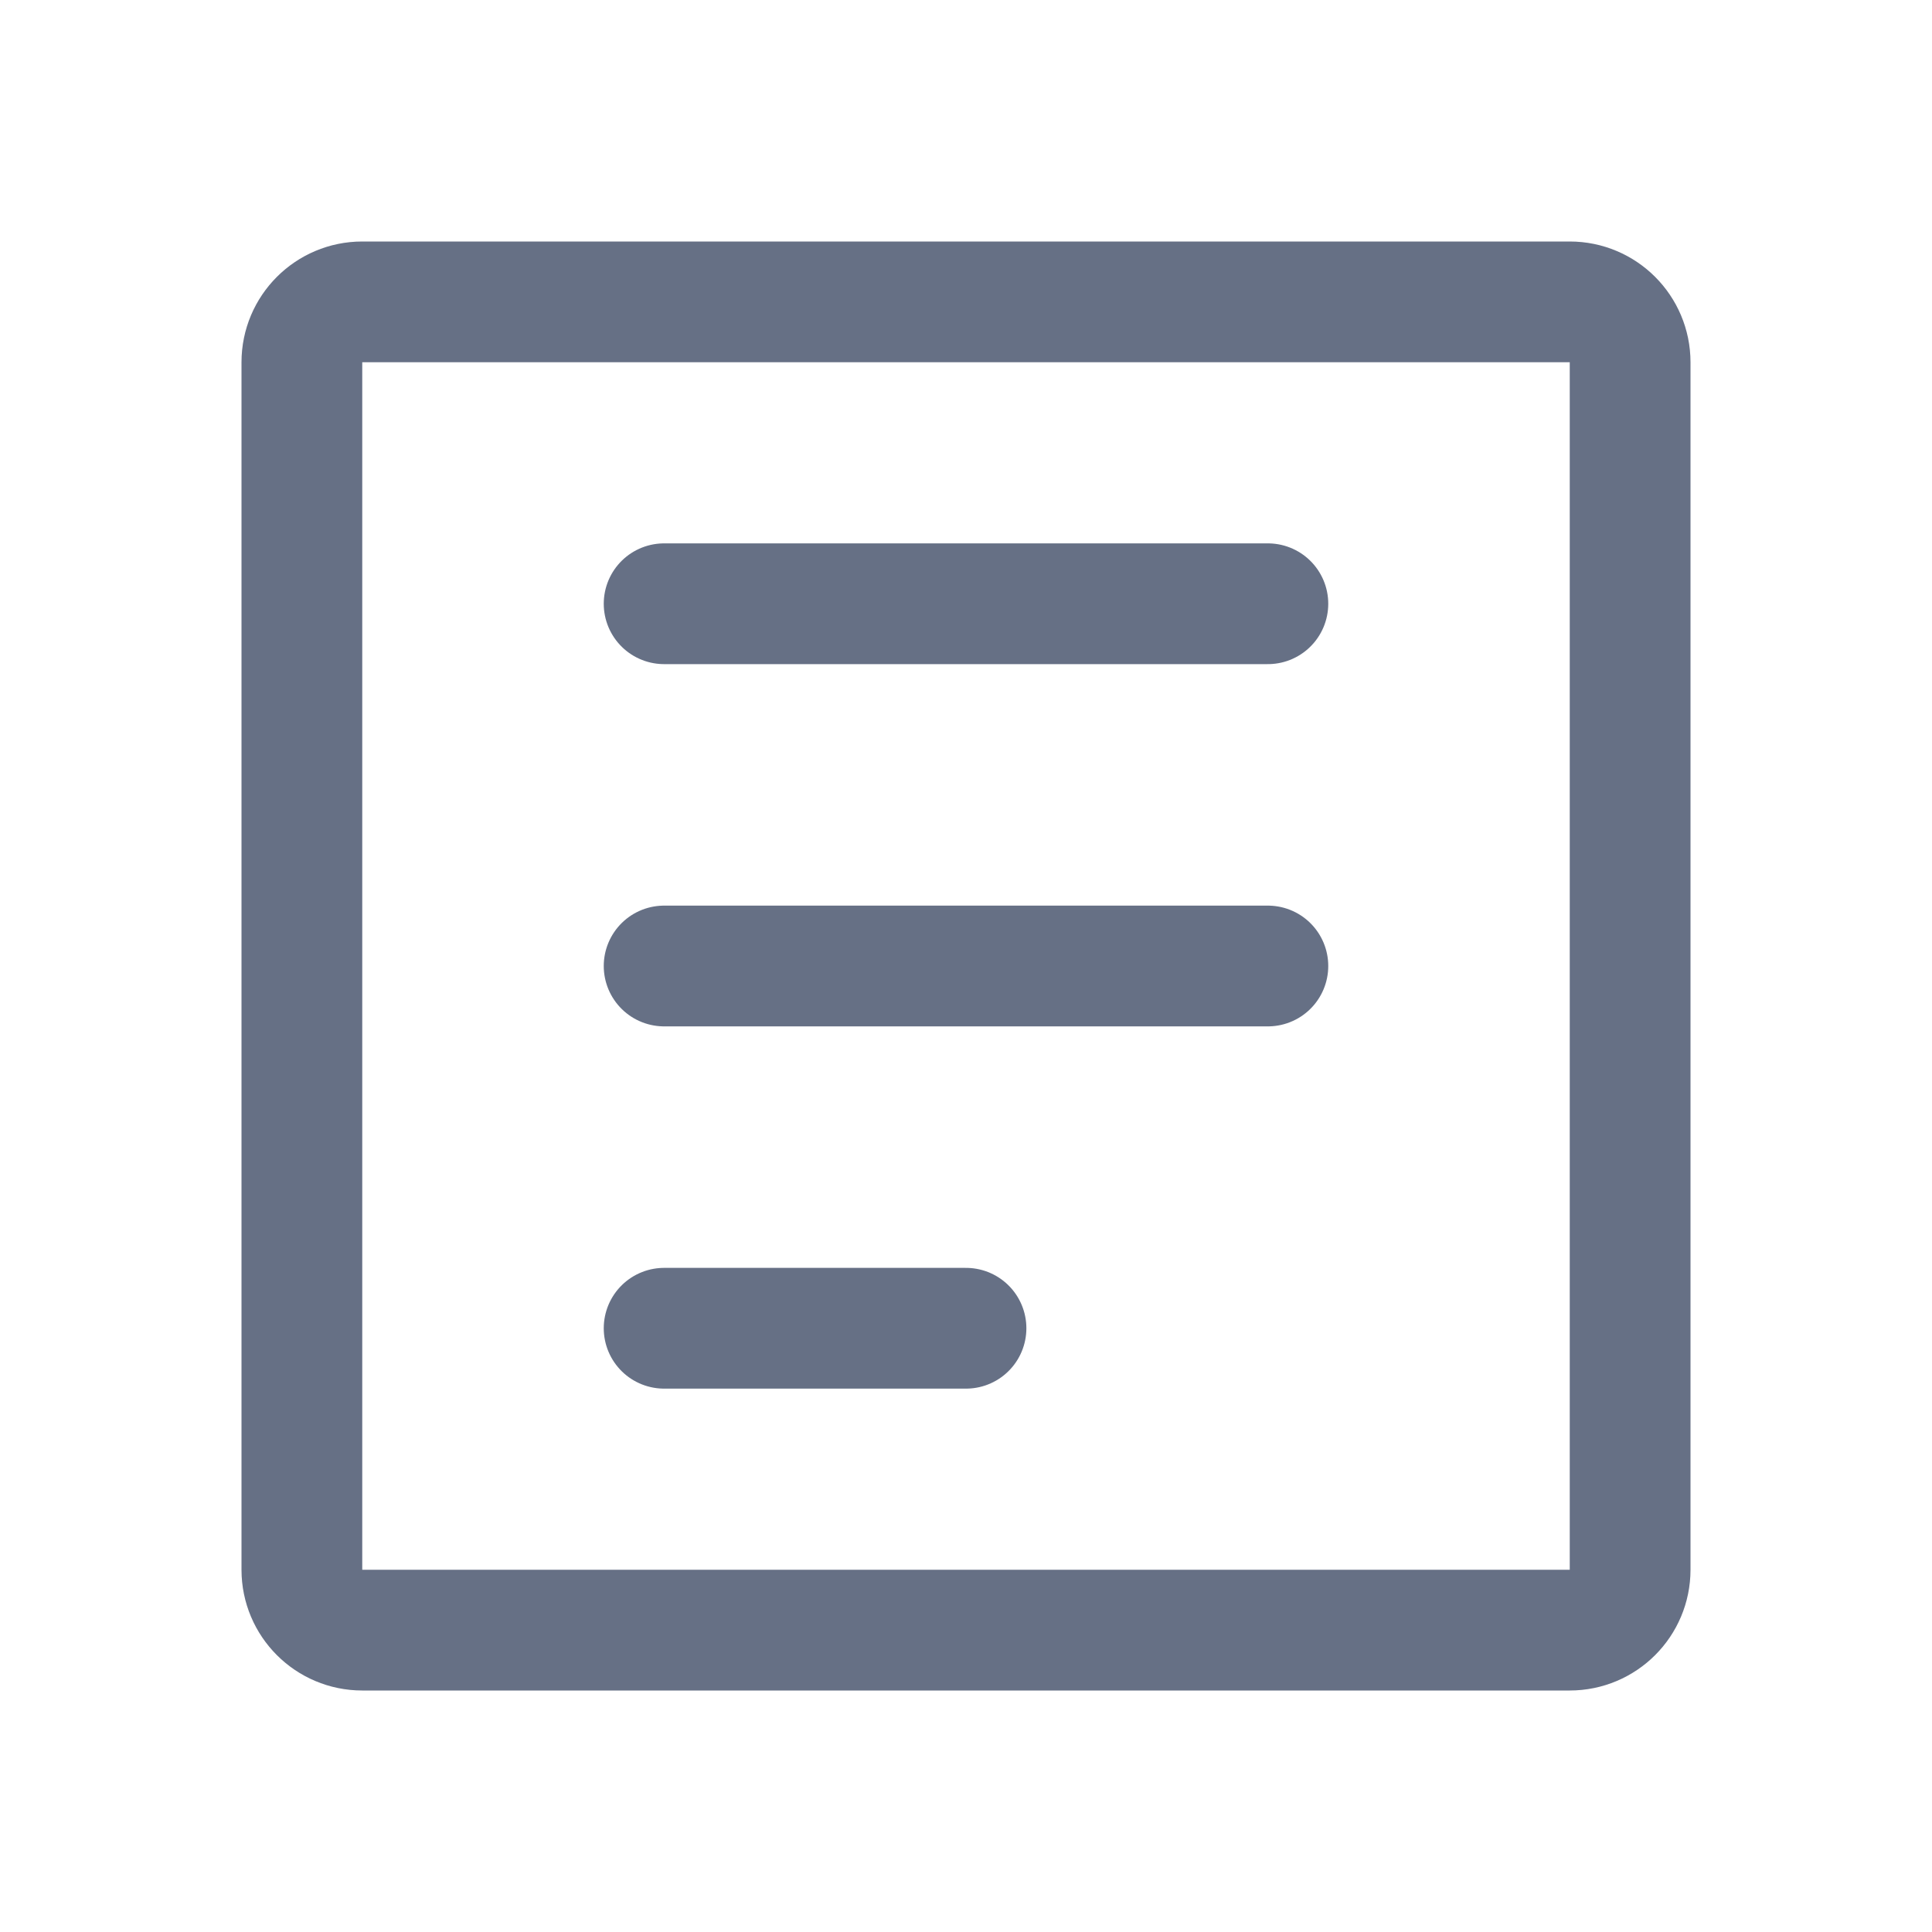
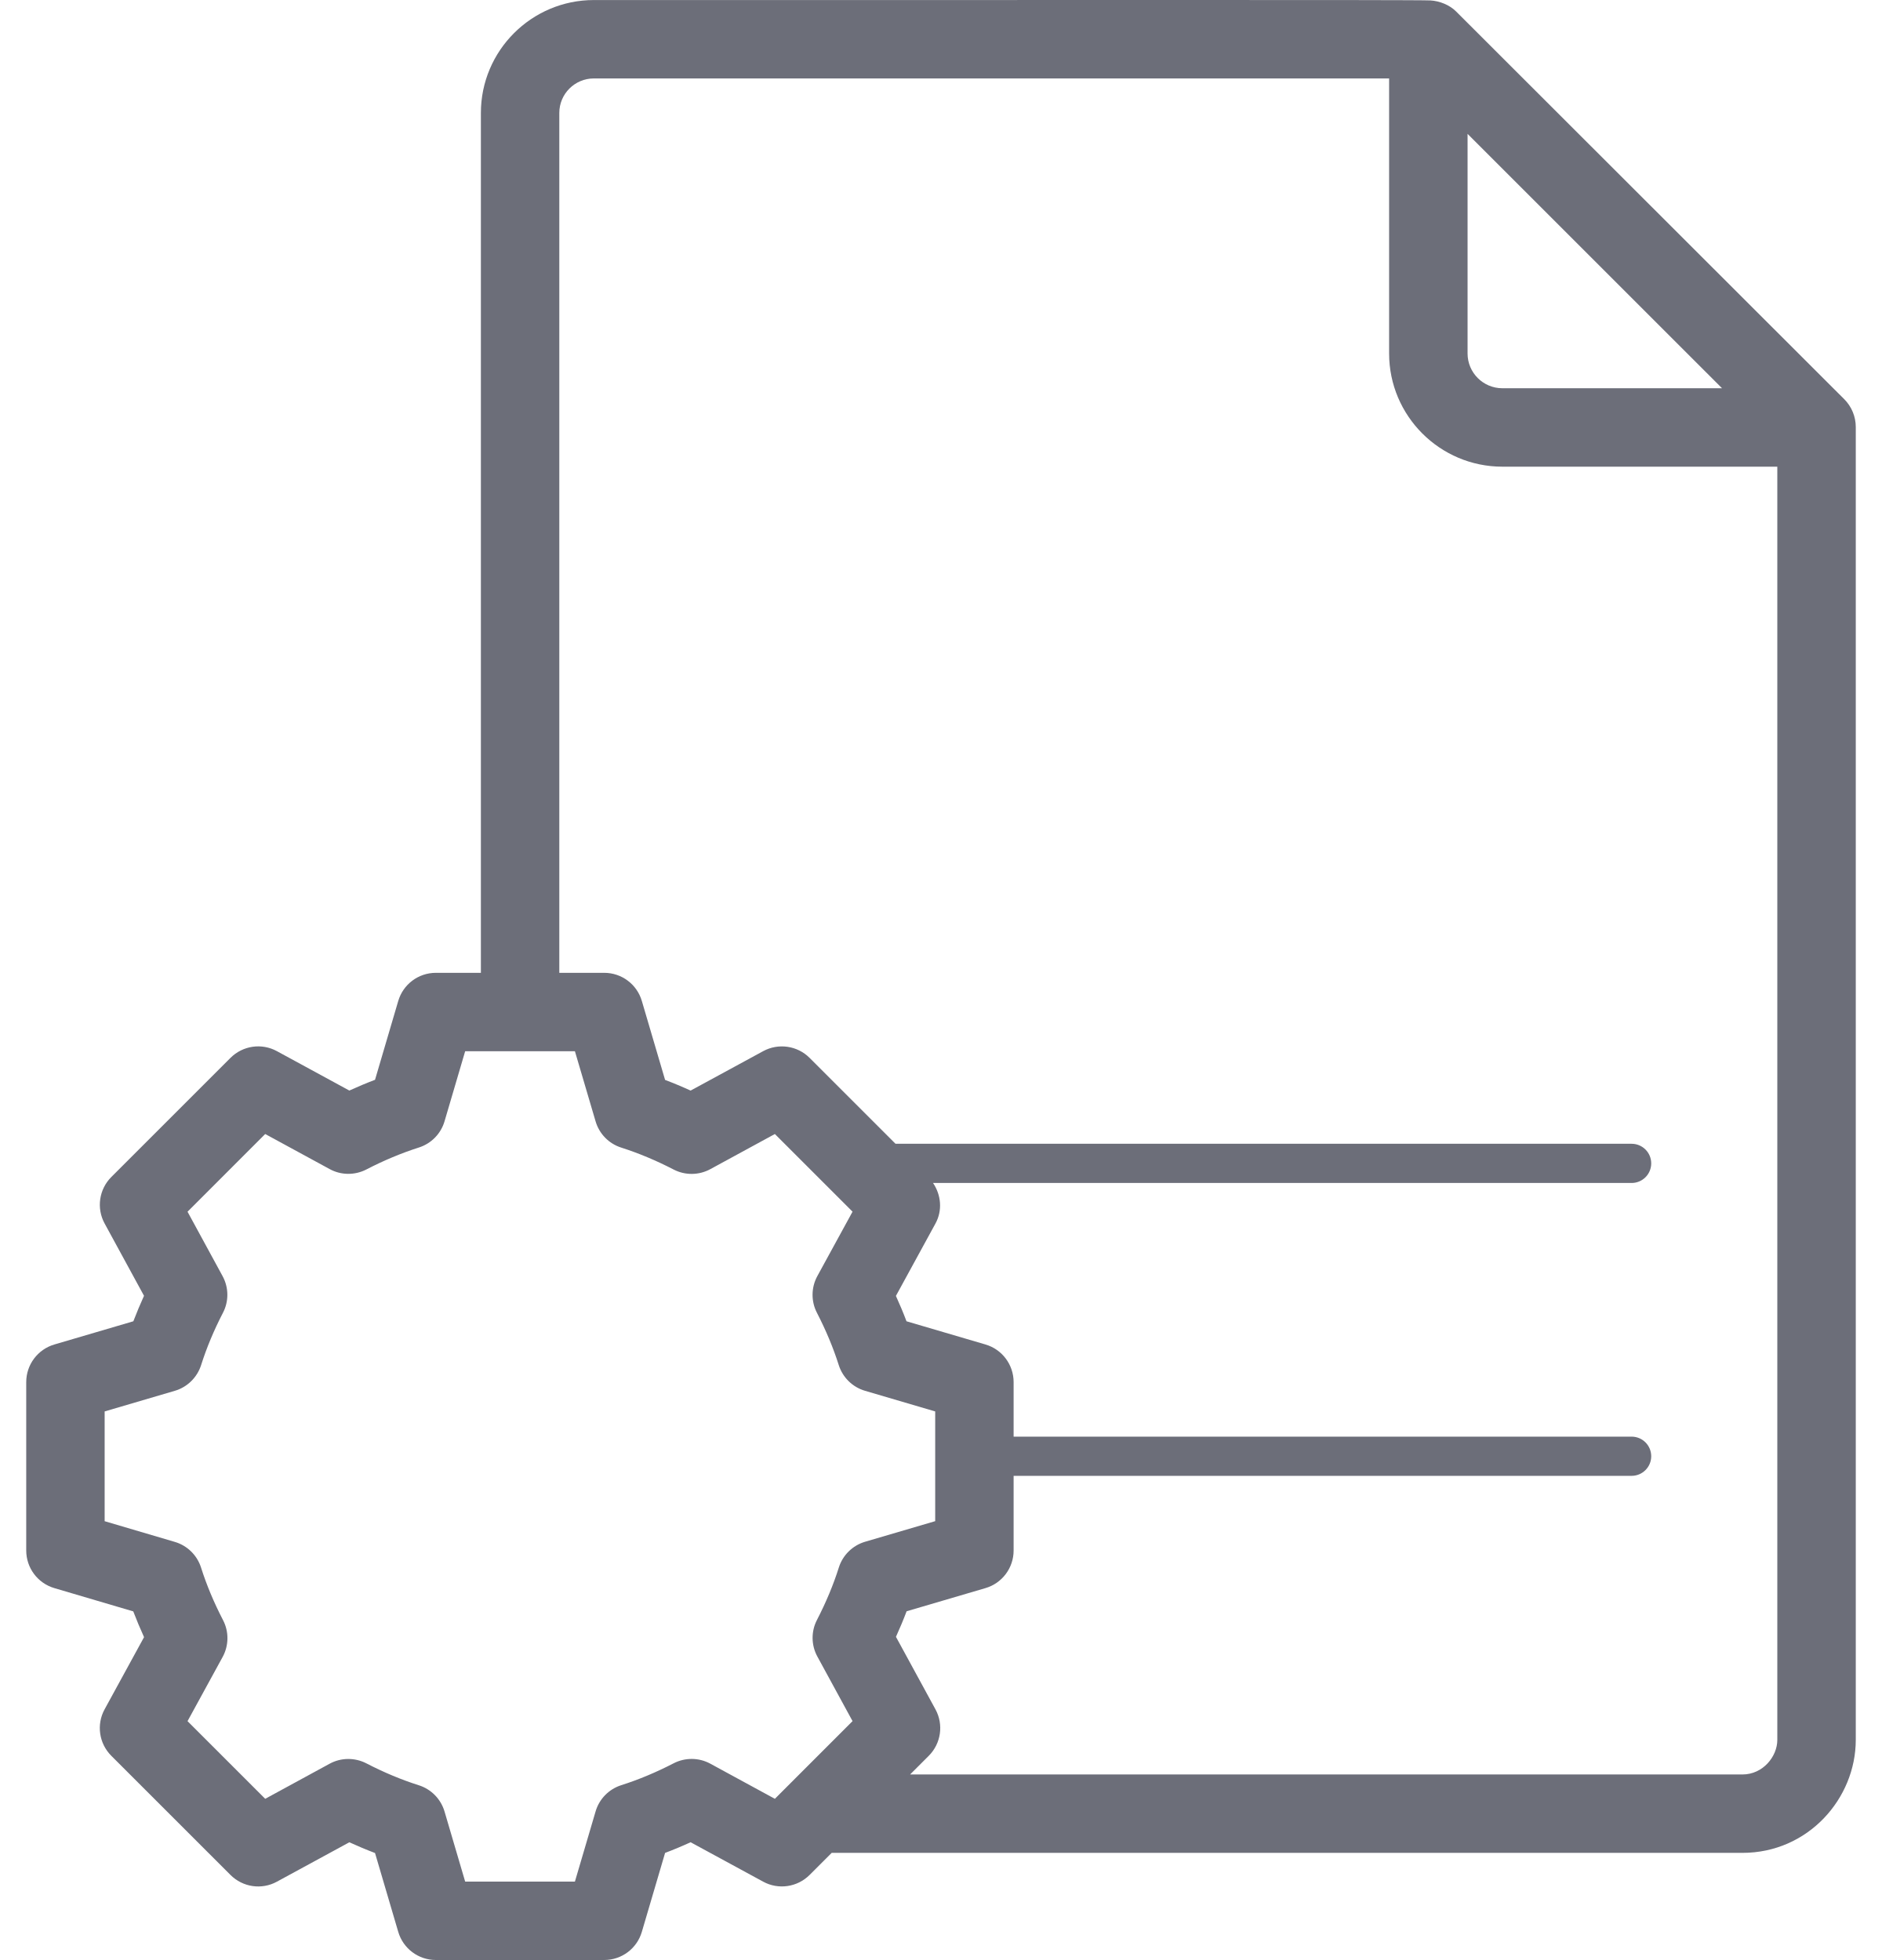
- <svg xmlns="http://www.w3.org/2000/svg" width="24" height="24" viewBox="0 0 24 24" fill="none">
-   <path d="M19.5 3.75H4.5C4.086 3.75 3.75 4.086 3.75 4.5V19.5C3.75 19.914 4.086 20.25 4.5 20.25H19.5C19.914 20.25 20.25 19.914 20.25 19.5V4.5C20.25 4.086 19.914 3.75 19.5 3.75Z" stroke="#667085" stroke-width="1.5" stroke-linecap="round" stroke-linejoin="round" />
-   <path d="M8.25 7.5H15.75" stroke="#667085" stroke-width="1.5" stroke-linecap="round" stroke-linejoin="round" />
-   <path d="M8.25 12H15.75" stroke="#667085" stroke-width="1.5" stroke-linecap="round" stroke-linejoin="round" />
-   <path d="M8.25 16.5H12" stroke="#667085" stroke-width="1.5" stroke-linecap="round" stroke-linejoin="round" />
+ <svg xmlns="http://www.w3.org/2000/svg" width="48" height="50" viewBox="0 0 48 50" fill="none">
+   <path d="M1.387 34.298C0.961 34.423 0.669 34.814 0.669 35.258V39.554C0.669 39.997 0.961 40.388 1.386 40.513L3.399 41.107C3.483 41.326 3.575 41.546 3.674 41.764L2.668 43.605C2.455 43.994 2.525 44.477 2.839 44.791L5.878 47.83C6.192 48.144 6.674 48.215 7.062 48.002L8.91 46.997C9.127 47.096 9.346 47.188 9.565 47.271L10.157 49.282C10.282 49.708 10.672 50 11.116 50H15.411C15.855 50 16.245 49.708 16.37 49.282L16.963 47.268C17.18 47.186 17.398 47.095 17.614 46.996L19.465 48.002C19.853 48.214 20.336 48.143 20.649 47.83L21.212 47.267H44.44C46.119 47.267 47.331 45.877 47.331 44.386V10.892C47.331 10.627 47.225 10.372 47.038 10.184C46.02 9.168 50.706 13.849 37.137 0.292C36.971 0.126 36.716 0.024 36.483 0.011C36.123 -0.009 25.41 0.005 15.146 0.001C13.557 0.001 12.265 1.293 12.265 2.881V24.817H11.116C10.672 24.817 10.282 25.109 10.157 25.535L9.565 27.546C9.346 27.629 9.127 27.721 8.91 27.82L7.062 26.815C6.673 26.603 6.192 26.673 5.878 26.987L2.839 30.026C2.526 30.339 2.456 30.822 2.668 31.211L3.673 33.056C3.575 33.272 3.484 33.489 3.401 33.706L1.387 34.298ZM43.92 9.904H38.317C37.827 9.904 37.43 9.506 37.43 9.017V3.415C37.531 3.516 44.35 10.334 43.92 9.904ZM14.265 2.881C14.265 2.395 14.66 2.001 15.146 2.001H35.429V9.017C35.429 10.609 36.725 11.905 38.317 11.905H45.33V44.386C45.33 44.804 44.968 45.267 44.44 45.267H23.212L23.688 44.791C24.001 44.478 24.071 43.995 23.859 43.606L22.851 41.756C22.949 41.539 23.041 41.322 23.123 41.104L25.134 40.513C25.56 40.388 25.852 39.998 25.852 39.554V37.649H41.614C41.89 37.649 42.114 37.425 42.114 37.149C42.114 36.873 41.89 36.649 41.614 36.649H25.852V35.258C25.852 34.814 25.56 34.423 25.134 34.298L23.12 33.706C23.039 33.49 22.948 33.274 22.85 33.059L23.859 31.212C24.041 30.879 24.004 30.484 23.797 30.178H41.614C41.89 30.178 42.114 29.955 42.114 29.678C42.114 29.402 41.89 29.178 41.614 29.178H22.84L20.649 26.987C20.336 26.674 19.854 26.604 19.465 26.815L17.614 27.821C17.398 27.722 17.18 27.631 16.963 27.549L16.37 25.535C16.245 25.109 15.855 24.817 15.411 24.817H14.265V2.881ZM4.458 35.48C4.776 35.387 5.027 35.141 5.129 34.825C5.27 34.379 5.458 33.931 5.685 33.492C5.84 33.197 5.836 32.845 5.676 32.552L4.783 30.911L6.764 28.929L8.407 29.823C8.698 29.983 9.05 29.985 9.345 29.833C9.789 29.603 10.239 29.415 10.681 29.274C10.998 29.174 11.245 28.922 11.338 28.604L11.864 26.817H14.663L15.19 28.605C15.283 28.924 15.529 29.176 15.846 29.276C16.285 29.416 16.734 29.604 17.179 29.834C17.473 29.987 17.825 29.984 18.117 29.825L19.763 28.929L21.744 30.91L20.846 32.553C20.687 32.845 20.683 33.197 20.837 33.492C21.065 33.935 21.253 34.383 21.392 34.823C21.493 35.14 21.744 35.387 22.064 35.48L23.852 36.006V38.805L22.065 39.33C21.746 39.424 21.494 39.671 21.394 39.988C21.256 40.427 21.068 40.876 20.837 41.324C20.684 41.618 20.688 41.97 20.848 42.261L21.744 43.906L19.763 45.888L18.117 44.992C17.825 44.833 17.473 44.831 17.179 44.983C16.734 45.213 16.285 45.401 15.846 45.54C15.529 45.641 15.283 45.892 15.19 46.211L14.663 48H11.864L11.338 46.213C11.245 45.895 10.998 45.642 10.681 45.542C10.239 45.402 9.789 45.214 9.345 44.984C9.05 44.832 8.698 44.834 8.407 44.993L6.764 45.888L4.783 43.907L5.678 42.27C5.838 41.977 5.842 41.624 5.688 41.329C5.457 40.883 5.268 40.433 5.128 39.99C5.027 39.673 4.776 39.427 4.458 39.334L2.669 38.806V36.006L4.458 35.48Z" fill="#6C6E79" />
</svg>
